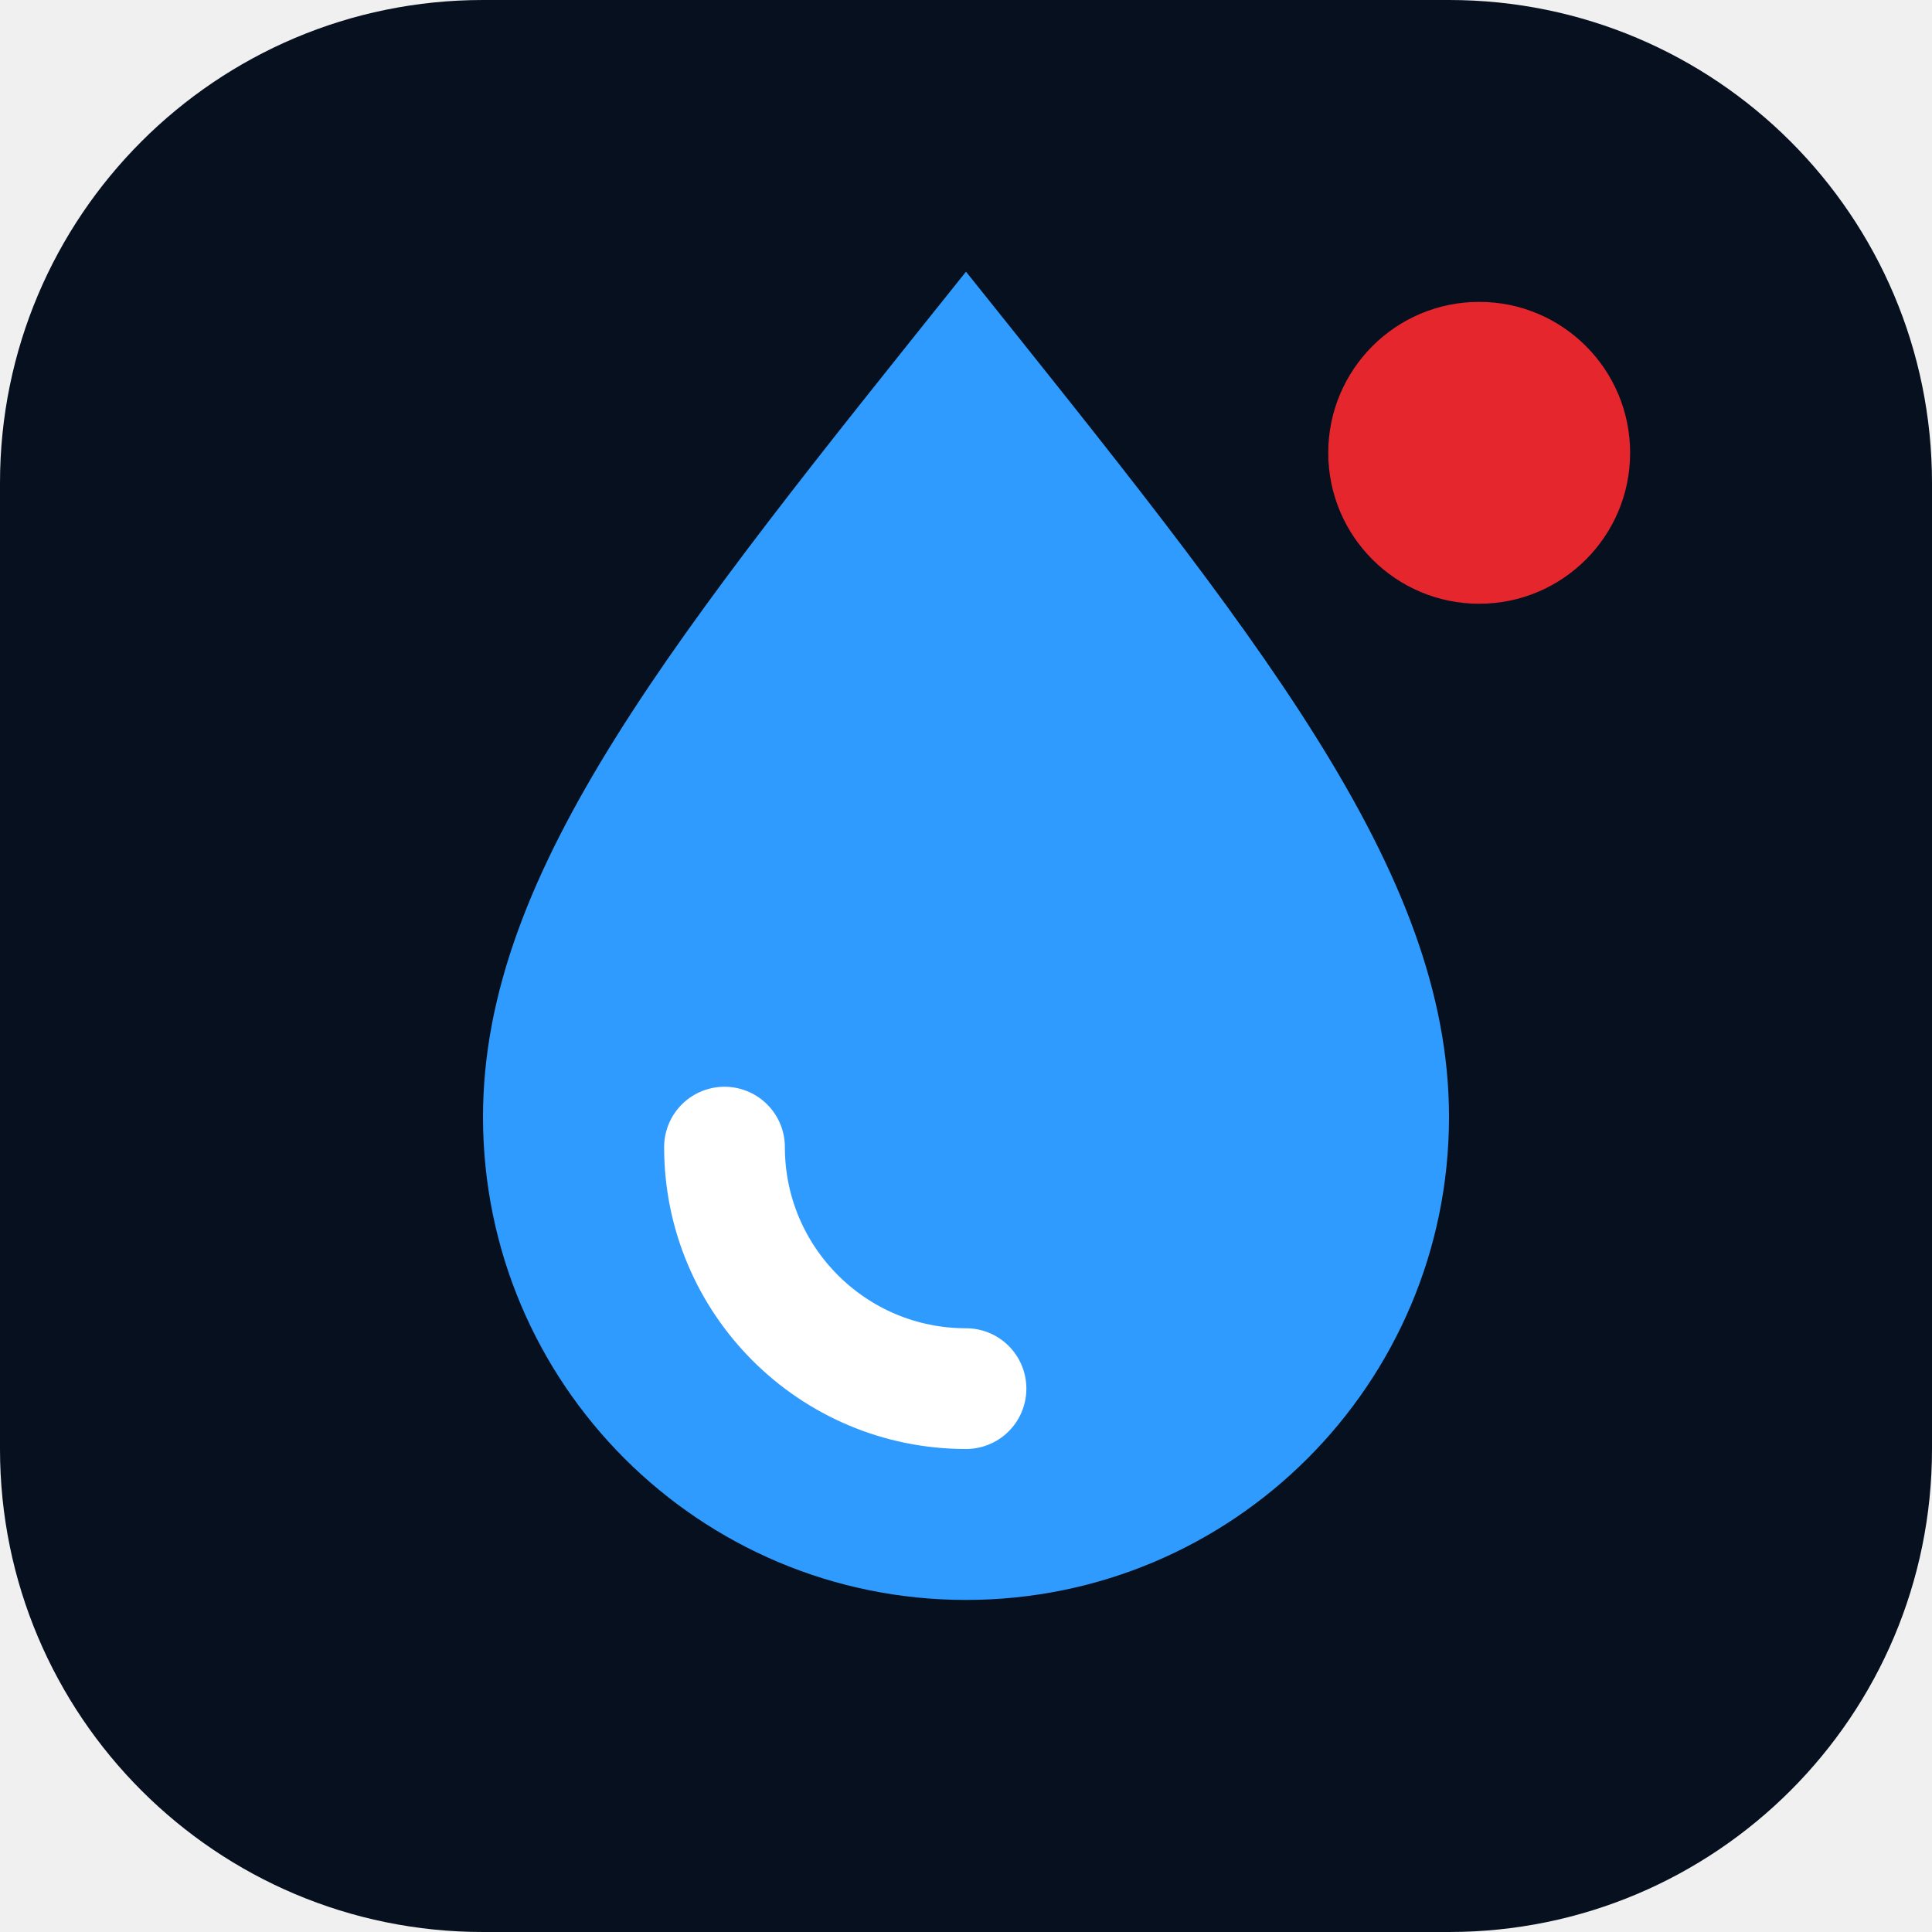
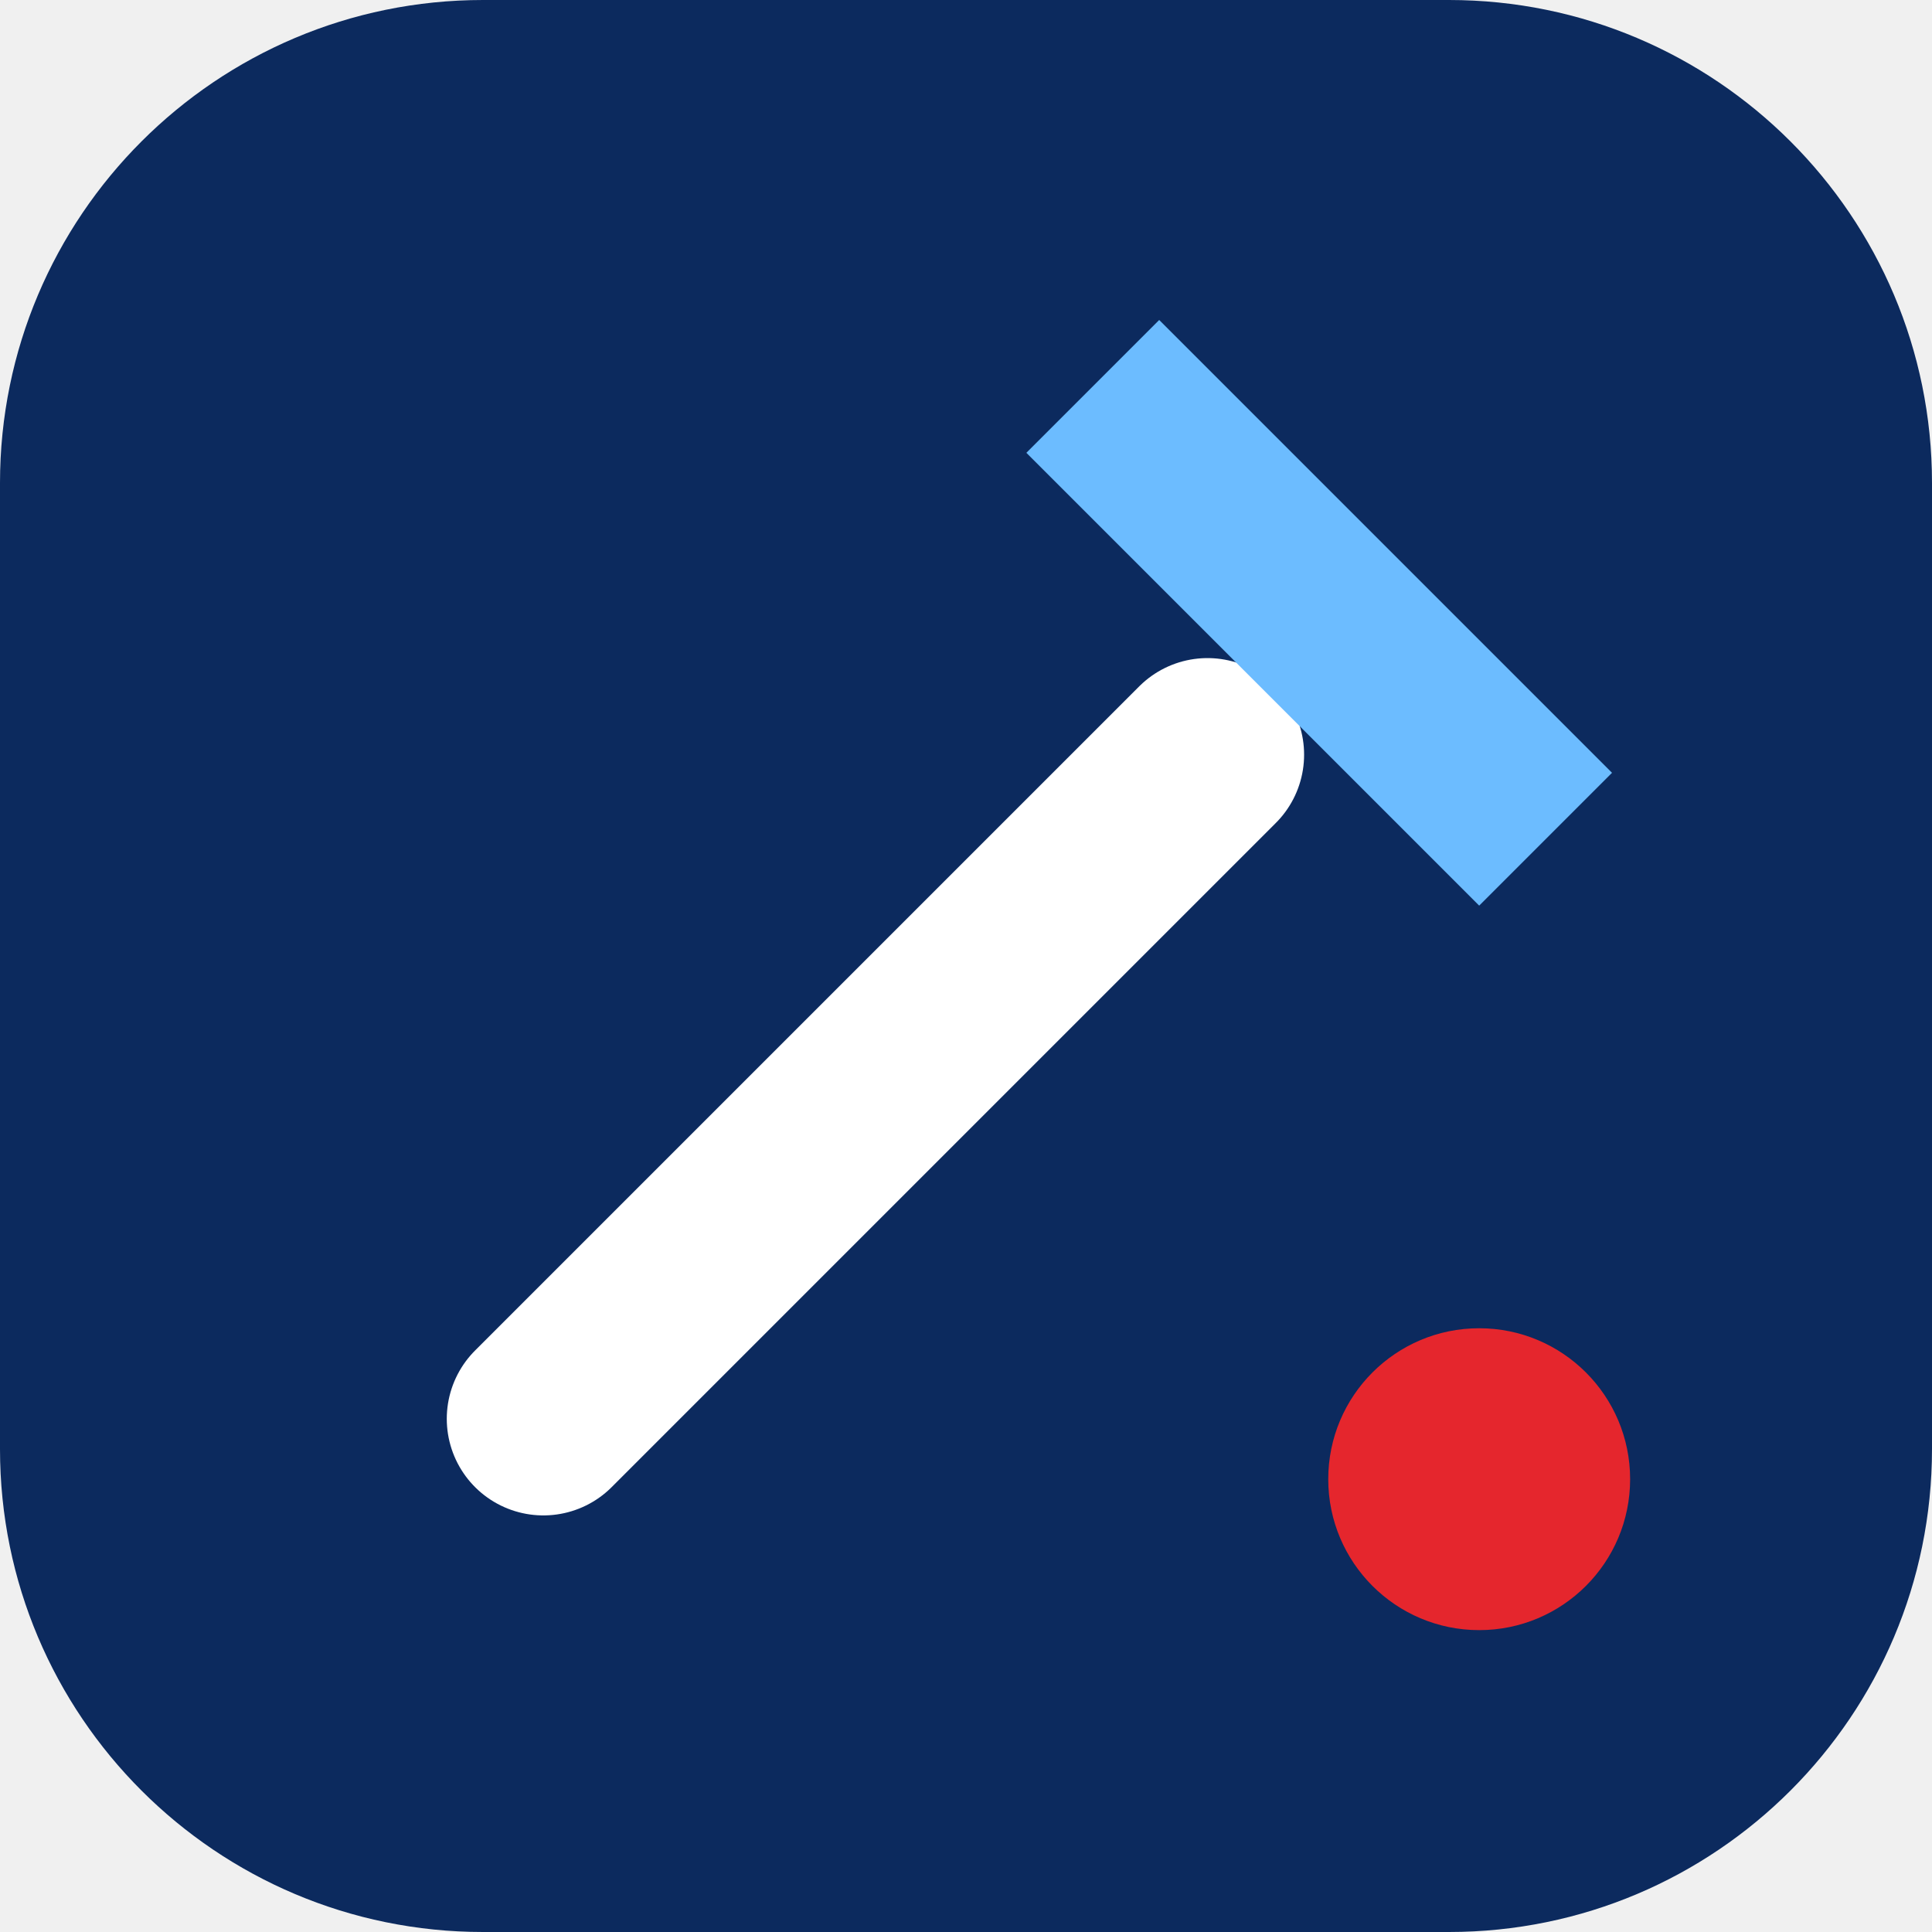
<svg xmlns="http://www.w3.org/2000/svg" viewBox="0 0 32 32">
-   <rect width="32" height="32" rx="8" fill="#06101f" />
-   <path d="M16 4.500c4.800 6 8 9.900 8 14a8 8 0 0 1-16 0c0-4.100 3.200-8 8-14z" fill="#2f9bff" />
-   <path d="M12 19a4 4 0 0 0 4 4" fill="none" stroke="#fff" stroke-width="2" stroke-linecap="round" />
-   <circle cx="24.500" cy="7.500" r="2.500" fill="#e5262d" />
+   <rect width="32" height="32" rx="8" fill="#0c2a5e" />
+   <path d="M9 23.500 20 12.500" stroke="#fff" stroke-width="3.200" stroke-linecap="round" />
+   <path d="M17 7.500 24.500 15l2.200-2.200-7.500-7.500z" fill="#6cbcff" />
+   <circle cx="24.500" cy="24.500" r="2.500" fill="#e5262d" />
</svg>
